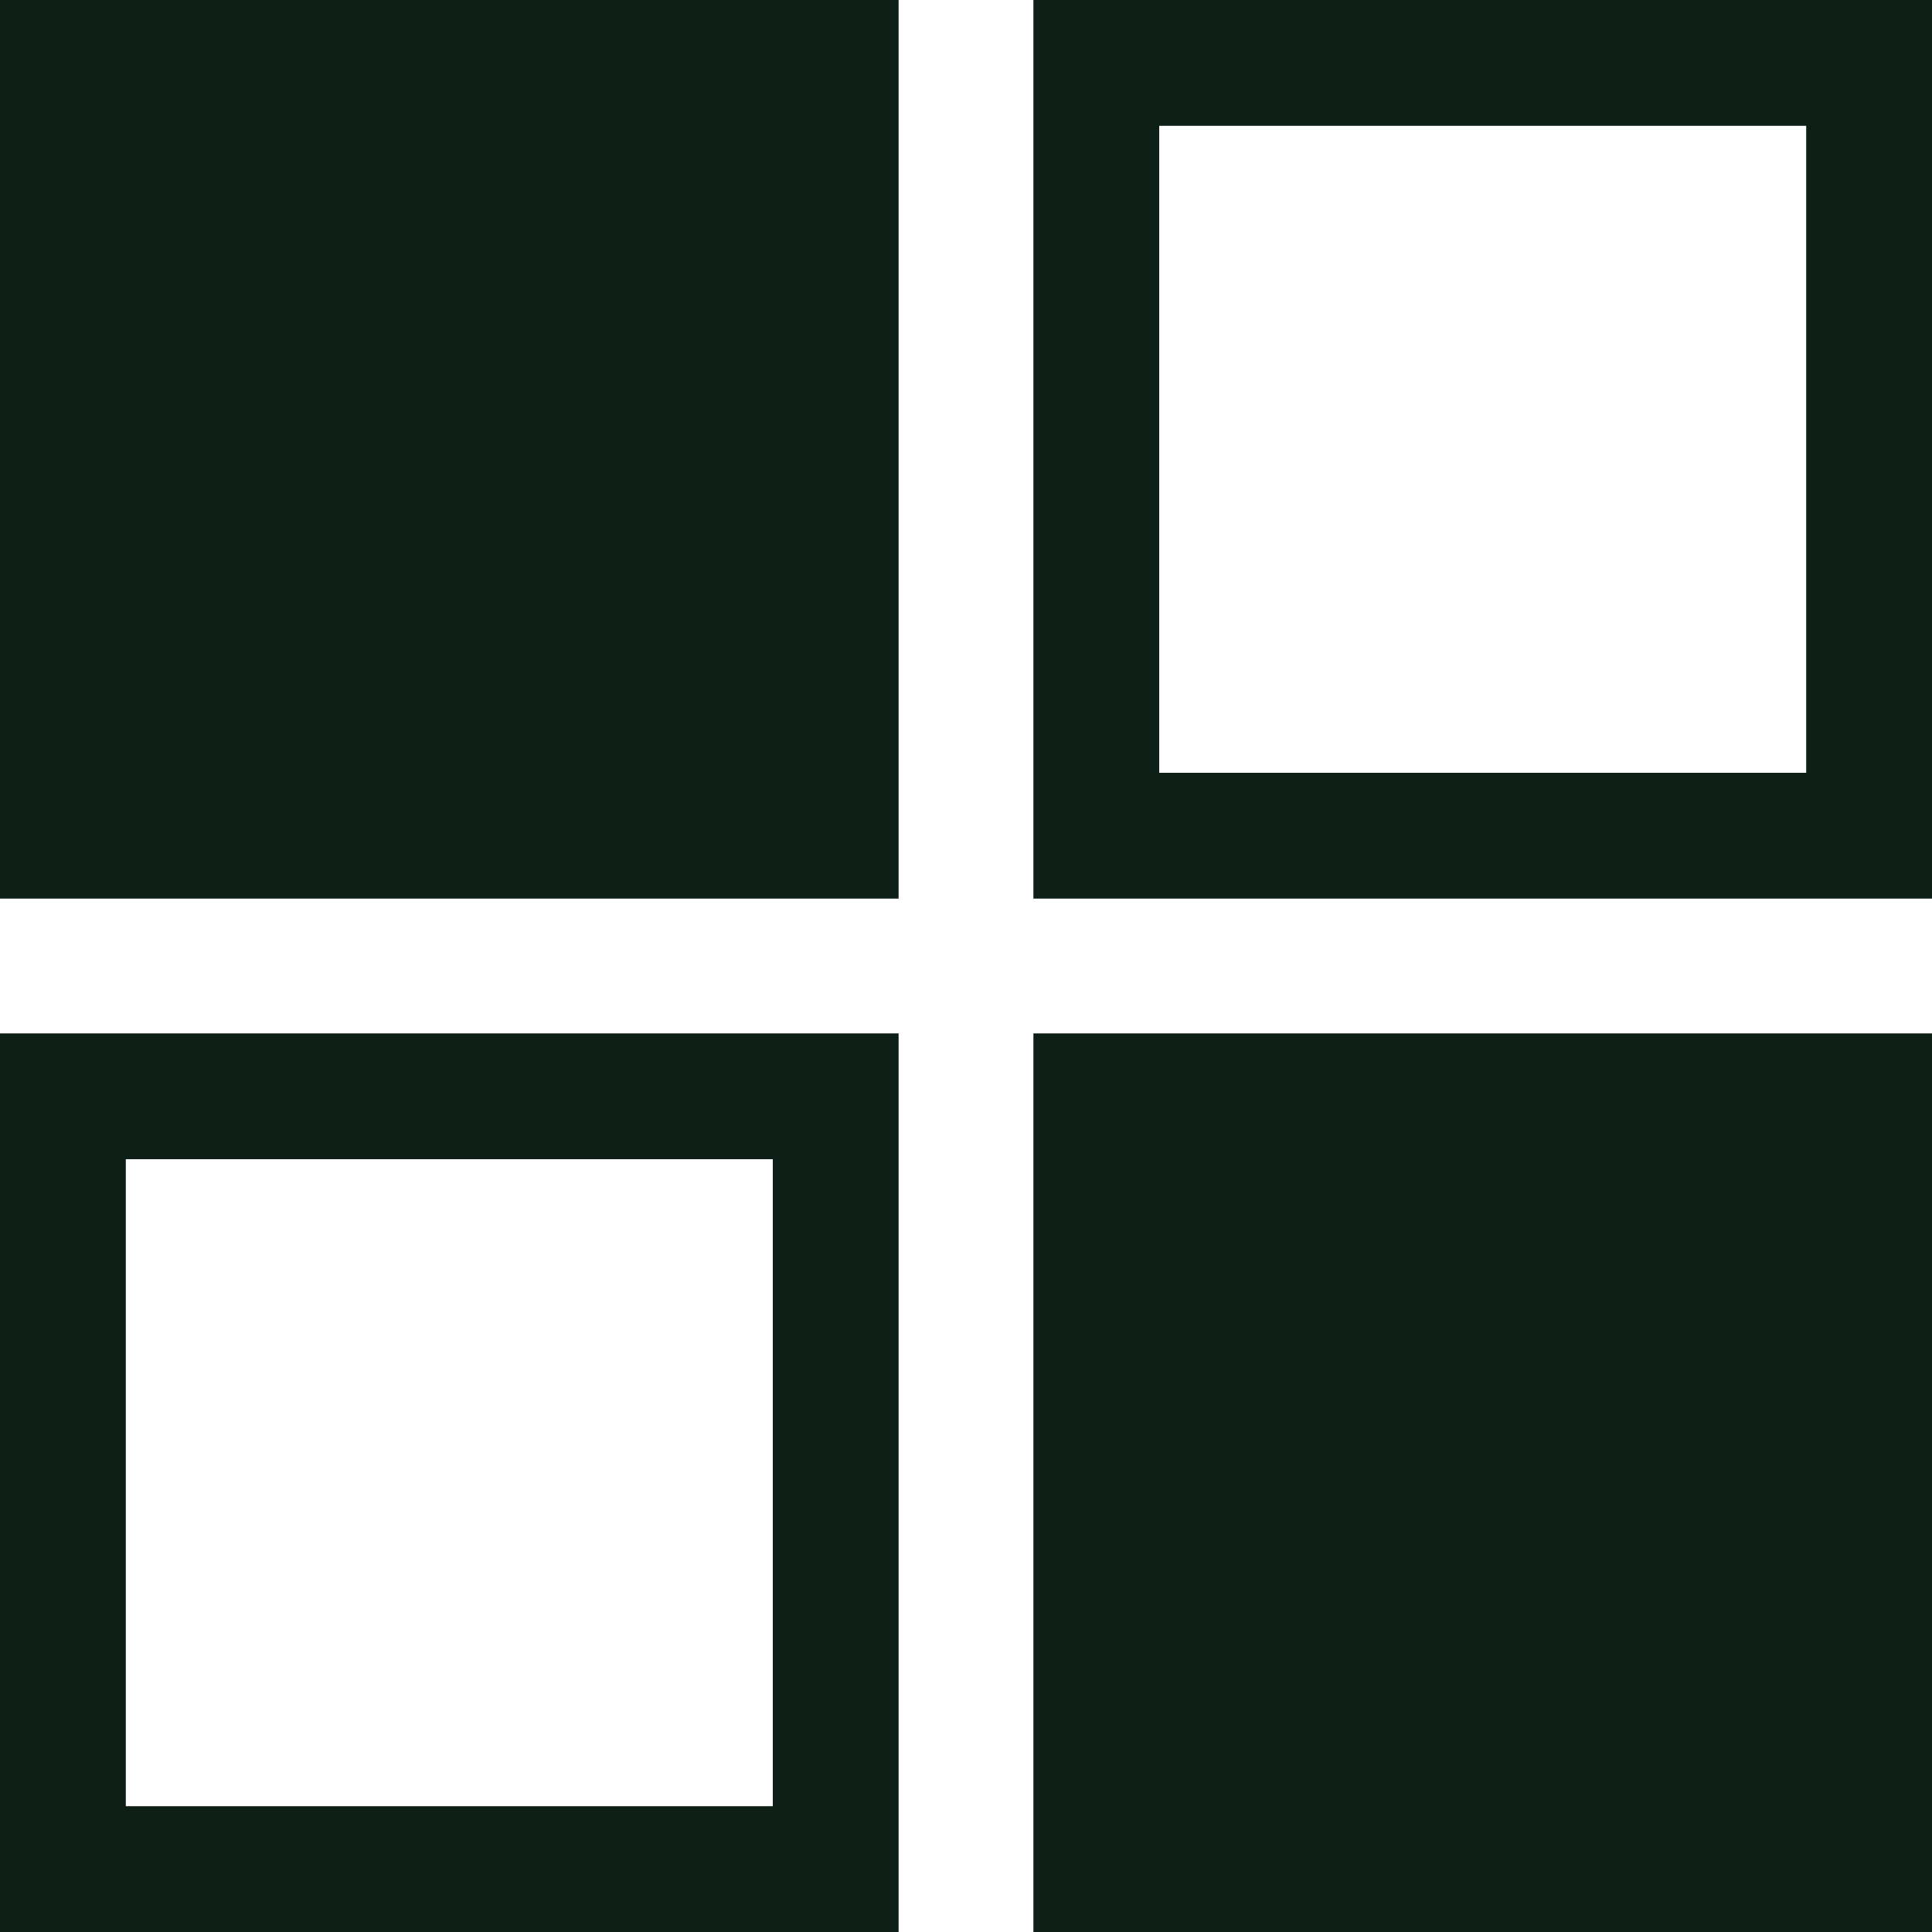
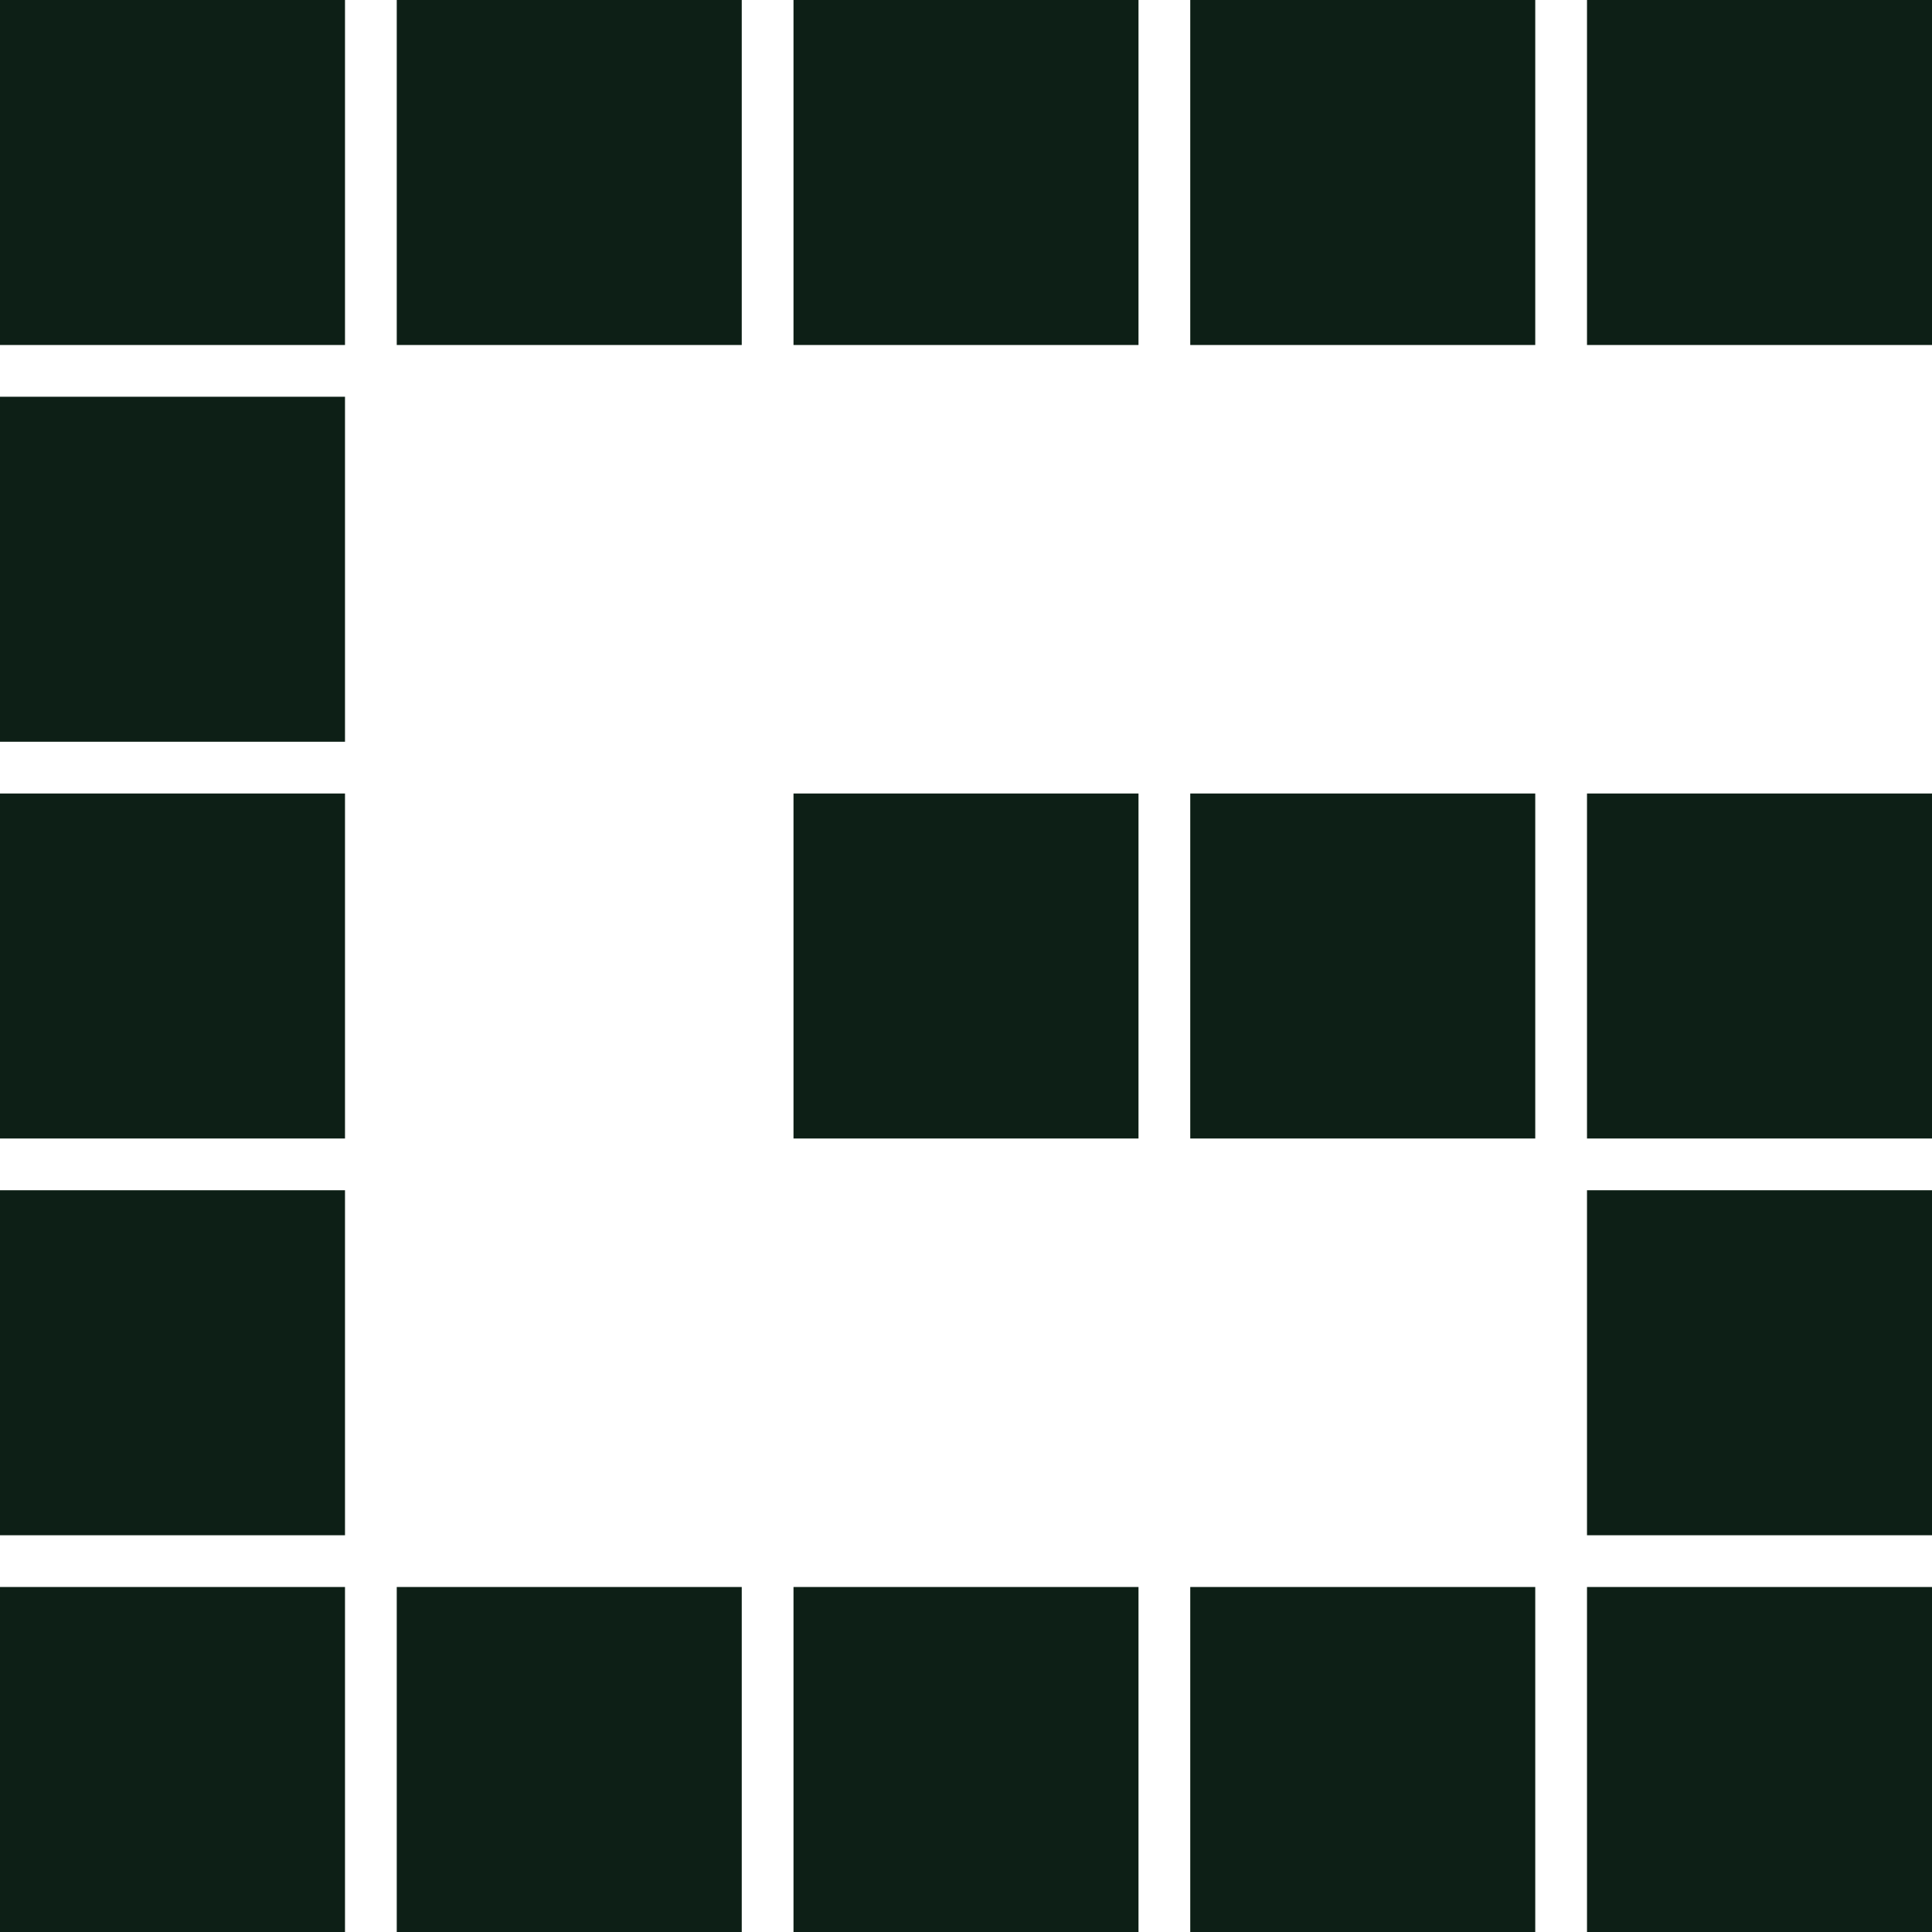
- <svg xmlns="http://www.w3.org/2000/svg" width="21.5" height="21.5" viewBox="0 0 21.5 21.5">
+ <svg xmlns="http://www.w3.org/2000/svg" width="56" height="56" viewBox="0 0 56 56">
  <rect x="0.000" y="0.000" width="10.000" height="10.000" fill="#0D1F16" />
-   <rect x="11.500" y="11.500" width="10.000" height="10.000" fill="#0D1F16" />
-   <rect x="12.200" y="0.700" width="8.600" height="8.600" fill="none" stroke="#0D1F16" stroke-width="1.400" />
-   <rect x="0.700" y="12.200" width="8.600" height="8.600" fill="none" stroke="#0D1F16" stroke-width="1.400" />
+   <rect x="11.500" y="0.000" width="10.000" height="10.000" fill="#0D1F16" />
+   <rect x="23.000" y="0.000" width="10.000" height="10.000" fill="#0D1F16" />
+   <rect x="34.500" y="0.000" width="10.000" height="10.000" fill="#0D1F16" />
+   <rect x="46.000" y="0.000" width="10.000" height="10.000" fill="#0D1F16" />
+   <rect x="0.000" y="11.500" width="10.000" height="10.000" fill="#0D1F16" />
+   <rect x="0.000" y="23.000" width="10.000" height="10.000" fill="#0D1F16" />
+   <rect x="23.000" y="23.000" width="10.000" height="10.000" fill="#0D1F16" />
+   <rect x="34.500" y="23.000" width="10.000" height="10.000" fill="#0D1F16" />
+   <rect x="46.000" y="23.000" width="10.000" height="10.000" fill="#0D1F16" />
+   <rect x="0.000" y="34.500" width="10.000" height="10.000" fill="#0D1F16" />
+   <rect x="46.000" y="34.500" width="10.000" height="10.000" fill="#0D1F16" />
+   <rect x="0.000" y="46.000" width="10.000" height="10.000" fill="#0D1F16" />
+   <rect x="11.500" y="46.000" width="10.000" height="10.000" fill="#0D1F16" />
+   <rect x="23.000" y="46.000" width="10.000" height="10.000" fill="#0D1F16" />
+   <rect x="34.500" y="46.000" width="10.000" height="10.000" fill="#0D1F16" />
+   <rect x="46.000" y="46.000" width="10.000" height="10.000" fill="#0D1F16" />
</svg>
